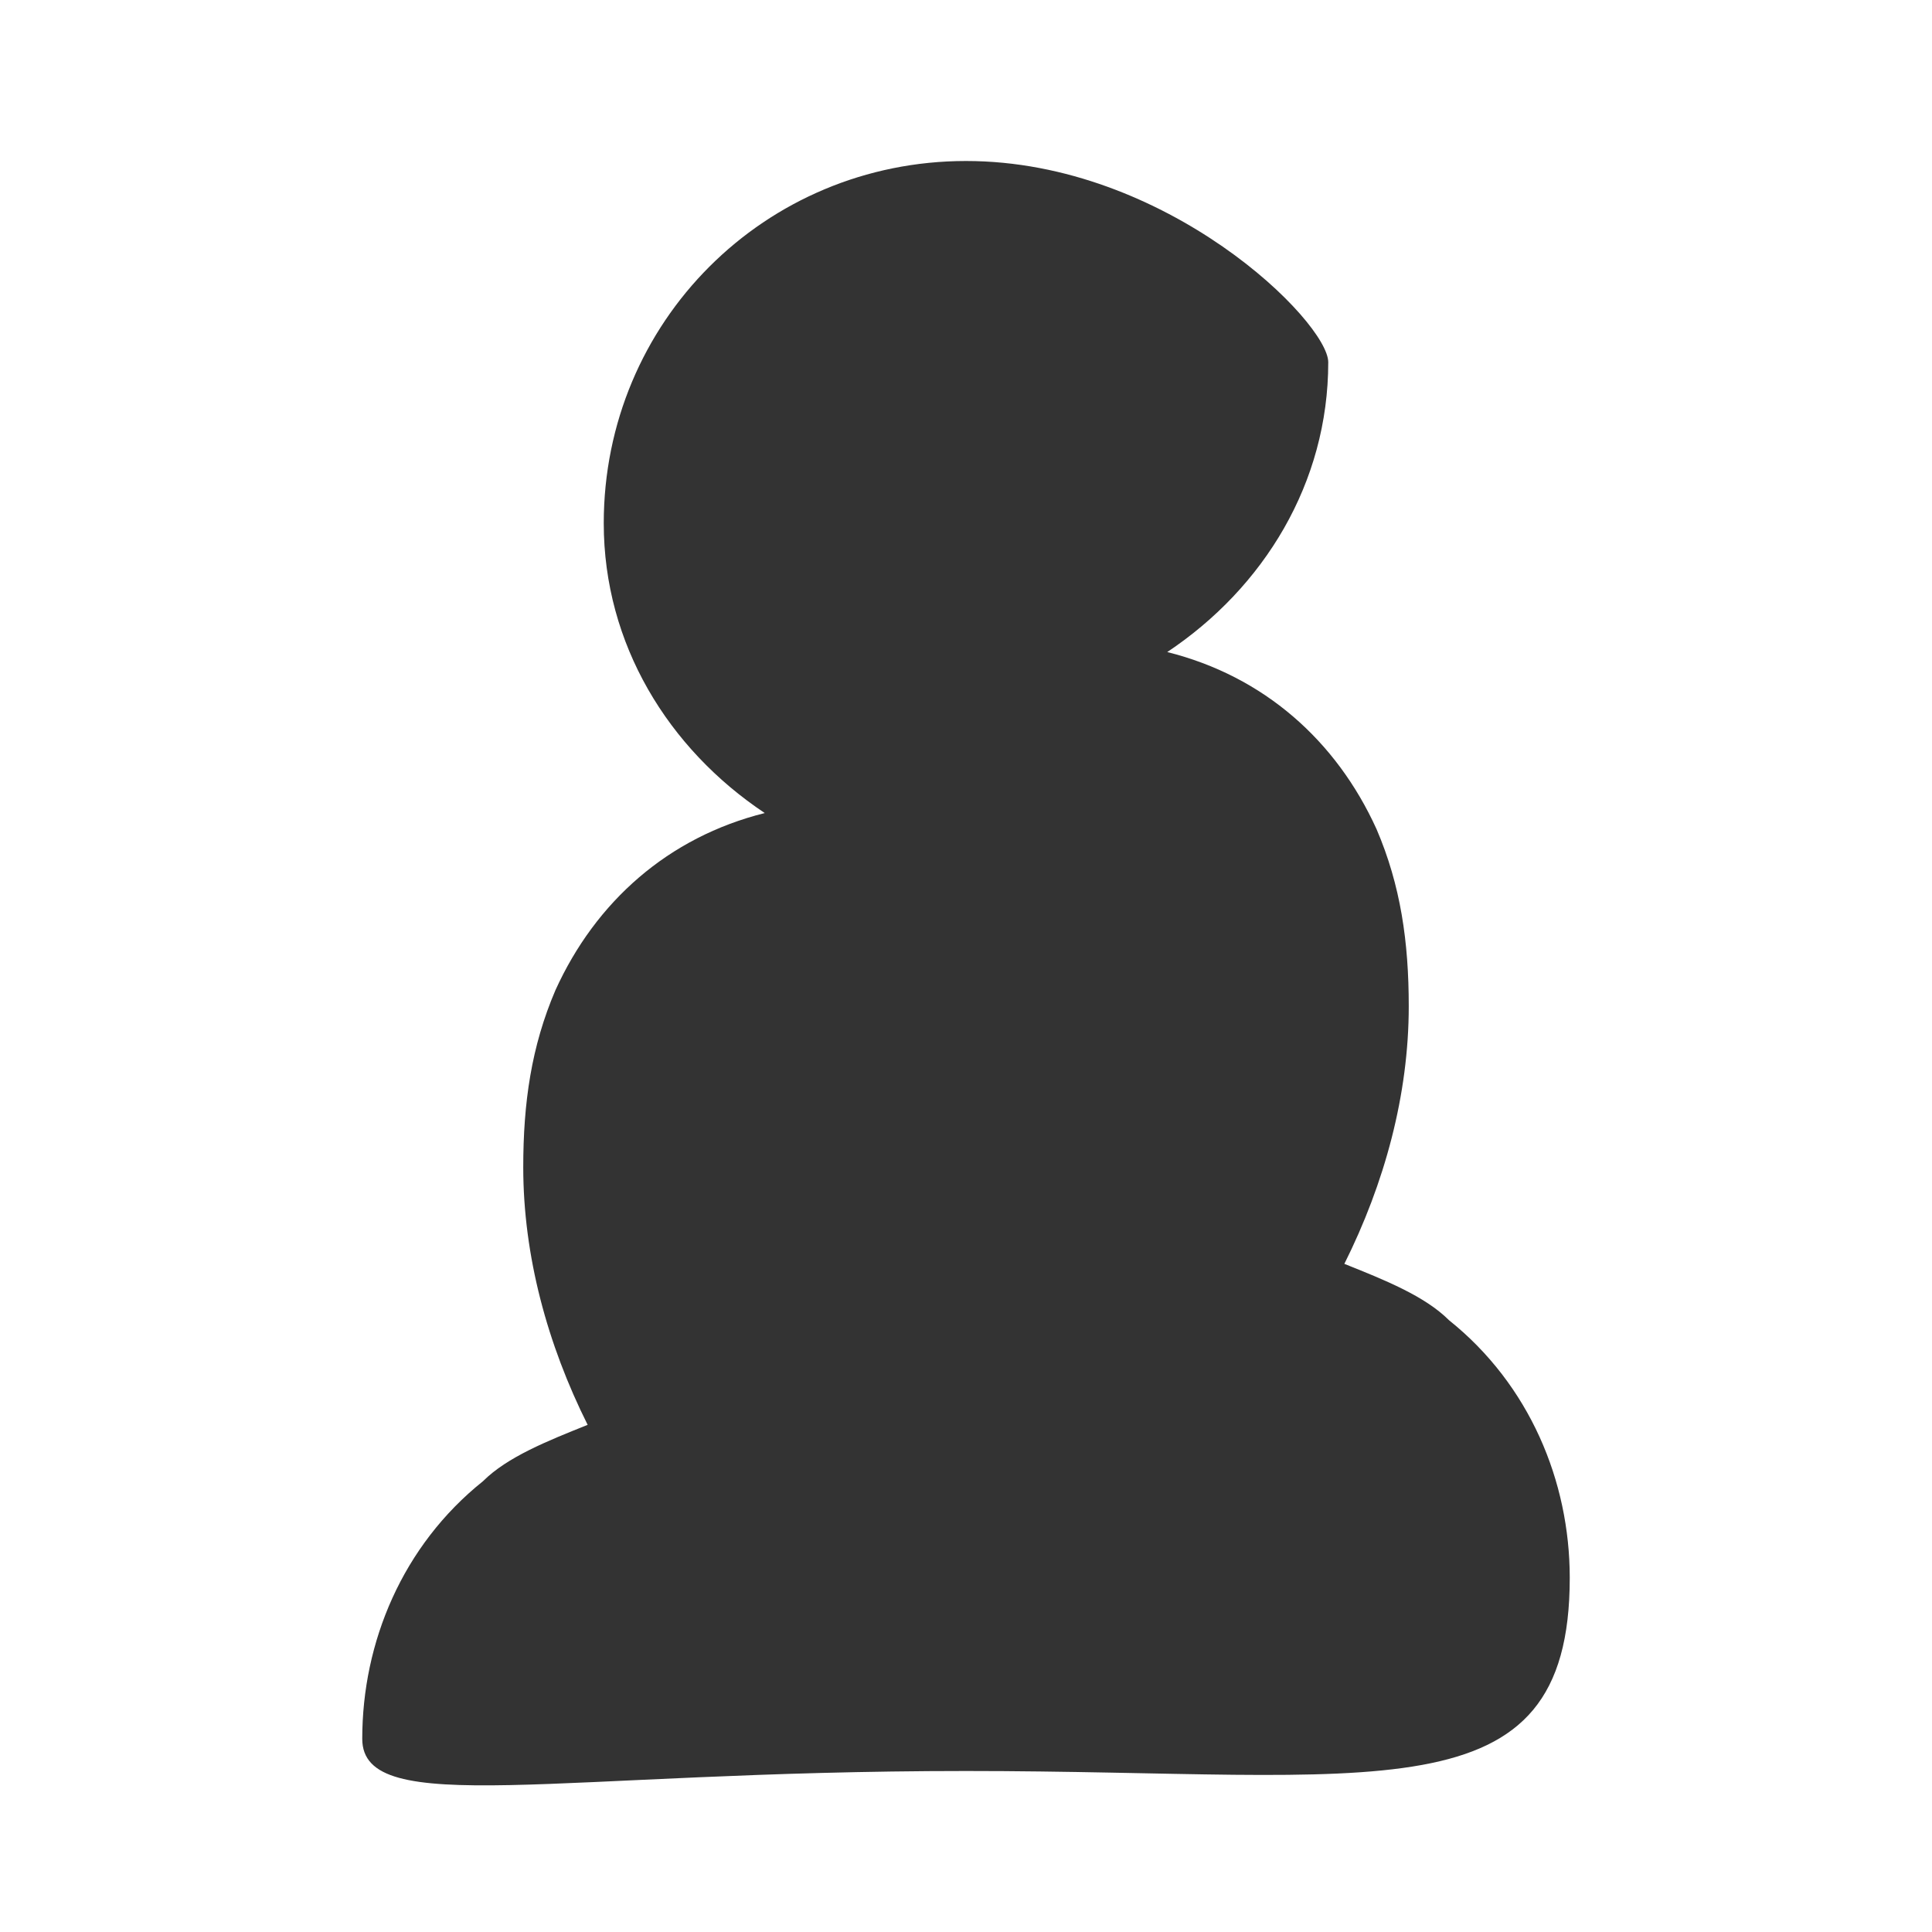
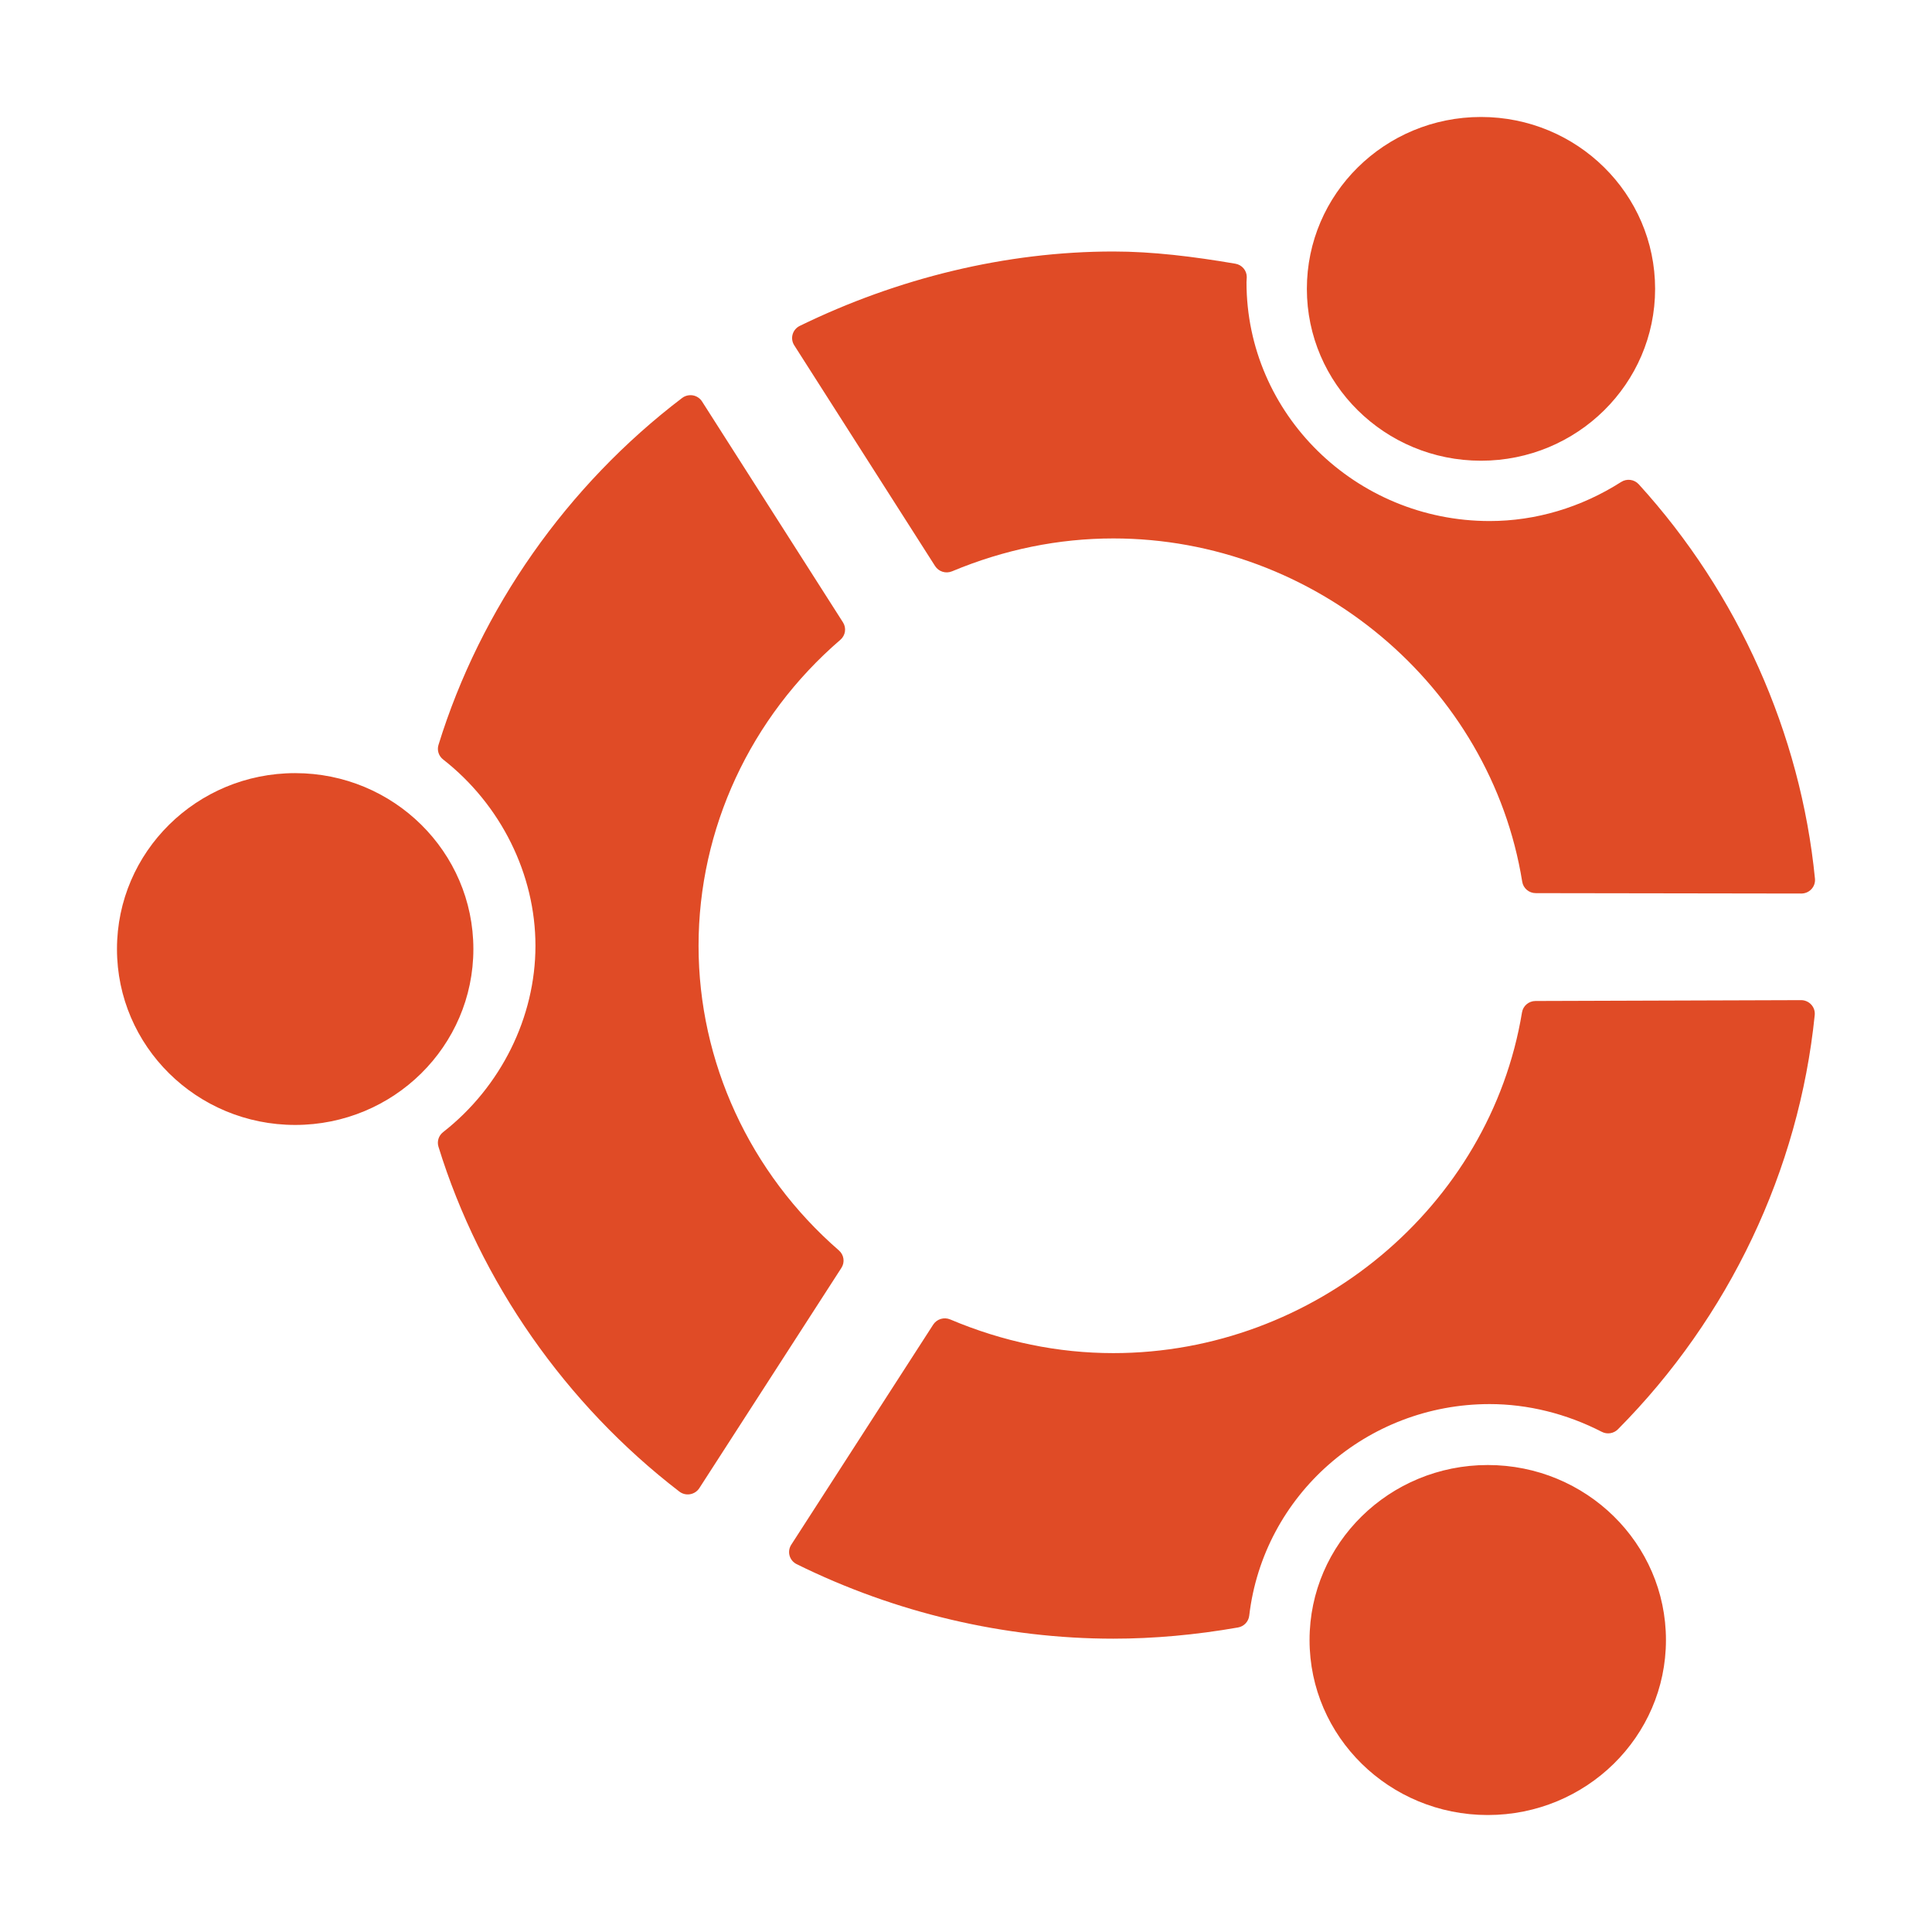
- <svg xmlns="http://www.w3.org/2000/svg" width="24" height="24" viewBox="0 0 24 24" fill="#333">
-   <path d="M12 2C9.5 2 7.5 4 7.5 6.5c0 1.5.8 2.8 2 3.6-1.2.3-2.1 1.1-2.6 2.2-.3.7-.4 1.4-.4 2.2 0 1.1.3 2.2.8 3.2-.5.2-1 .4-1.3.7-1 .8-1.5 2-1.5 3.2C4.5 22.6 6.9 22 12 22s7.5.6 7.5-2.4c0-1.2-.5-2.4-1.5-3.2-.3-.3-.8-.5-1.3-.7.5-1 .8-2.1.8-3.2 0-.8-.1-1.5-.4-2.2-.5-1.1-1.4-1.9-2.6-2.2 1.2-.8 2-2.1 2-3.6C16.5 4 14.5 2 12 2z" />
+ <svg xmlns="http://www.w3.org/2000/svg" version="1.1" width="512" height="512" viewBox="0 0 512 512" style="overflow:visible" xml:space="preserve" id="svg2">
+   <defs id="defs49" />
+   <path style="fill:#e04b26;fill-opacity:1;stroke-width:3.666" d="M 392.477 31 A 46.144 45.547 0 0 0 346.334 76.547 A 46.144 45.547 0 0 0 392.477 122.094 A 46.144 45.547 0 0 0 438.621 76.547 A 46.144 45.547 0 0 0 392.477 31 z M 295.049 66.65 C 266.606 66.654 237.868 73.711 211.938 86.369 C 211.015 86.821 210.329 87.639 210.053 88.615 C 209.772 89.592 209.927 90.636 210.473 91.496 L 247.809 150.012 C 248.757 151.498 250.655 152.088 252.297 151.406 C 266.144 145.624 280.531 142.691 295.049 142.691 C 348.452 142.691 395.033 181.803 403.406 233.672 C 403.687 235.414 405.207 236.691 406.988 236.691 L 477.365 236.797 C 478.391 236.797 479.369 236.372 480.059 235.621 C 480.748 234.87 481.08 233.876 480.984 232.863 C 477.193 194.378 460.609 157.255 434.291 128.342 C 433.103 127.03 431.122 126.768 429.621 127.727 C 419.009 134.497 406.955 138.082 394.775 138.082 C 359.244 138.082 330.34 109.698 330.336 74.812 C 330.34 74.794 330.406 73.478 330.406 73.42 C 330.406 71.682 329.141 70.186 327.396 69.887 C 316.287 67.985 305.406 66.65 295.049 66.65 z M 182.855 104.727 C 182.1 104.752 181.362 105.009 180.762 105.471 C 150.265 128.674 127.341 161.322 116.205 197.402 C 115.77 198.812 116.249 200.342 117.426 201.26 C 132.752 213.251 141.9 231.712 141.9 250.645 C 141.9 269.577 132.748 288.044 117.418 300.035 C 116.249 300.95 115.762 302.475 116.197 303.889 C 127.244 339.666 149.911 372.129 180.031 395.281 C 180.839 395.904 181.872 396.159 182.883 395.984 C 183.89 395.813 184.779 395.226 185.328 394.377 L 222.984 335.998 C 223.947 334.508 223.667 332.547 222.32 331.377 C 198.68 310.83 185.125 281.403 185.125 250.646 C 185.125 219.66 198.826 190.103 222.713 169.549 C 224.059 168.386 224.354 166.429 223.398 164.932 L 186.051 106.396 C 185.505 105.544 184.62 104.952 183.613 104.777 C 183.362 104.734 183.107 104.718 182.855 104.727 z M 78.225 204.887 A 47.224 46.618 0 0 0 31 251.504 A 47.224 46.618 0 0 0 78.225 298.121 A 47.224 46.618 0 0 0 125.449 251.504 A 47.224 46.618 0 0 0 78.225 204.887 z M 477.291 265.047 L 406.922 265.273 C 405.148 265.277 403.632 266.556 403.348 268.283 C 394.86 319.765 348.304 358.59 295.049 358.59 C 280.361 358.59 265.812 355.587 251.811 349.662 C 250.173 348.973 248.277 349.554 247.314 351.029 L 209.68 409.383 C 209.13 410.239 208.973 411.285 209.246 412.266 C 209.519 413.242 210.201 414.062 211.119 414.514 C 237.252 427.438 266.278 434.266 295.049 434.266 C 305.72 434.266 316.832 433.27 328.078 431.299 C 329.657 431.026 330.867 429.754 331.055 428.184 C 334.802 396.21 362.198 372.096 394.775 372.096 C 404.875 372.096 415.151 374.639 424.49 379.449 C 425.91 380.182 427.641 379.913 428.766 378.779 C 458.219 349.108 476.746 310.125 480.922 268.998 C 481.025 267.989 480.69 266.983 479.996 266.229 C 479.303 265.474 478.316 265.043 477.291 265.047 z M 394.27 388.246 A 47.224 46.377 0 0 0 347.045 434.623 A 47.224 46.377 0 0 0 394.27 481 A 47.224 46.377 0 0 0 441.494 434.623 A 47.224 46.377 0 0 0 394.27 388.246 z " id="path10" />
+   <linearGradient id="XMLID_3_" gradientUnits="userSpaceOnUse" x1="75.504" y1="11.96" x2="85.597" y2="36.331">
+     <stop offset="0" style="stop-color:#F99D77" id="stop33" />
+     <stop offset="1" style="stop-color:#F7804E" id="stop35" />
+   </linearGradient>
+   <linearGradient id="XMLID_4_" gradientUnits="userSpaceOnUse" x1="37.674" y1="25.604" x2="37.674" y2="47.501">
+     <stop offset="0" style="stop-color:#FCB462" id="stop40" />
+     <stop offset="1" style="stop-color:#FCAF55" id="stop42" />
+   </linearGradient>
</svg>
